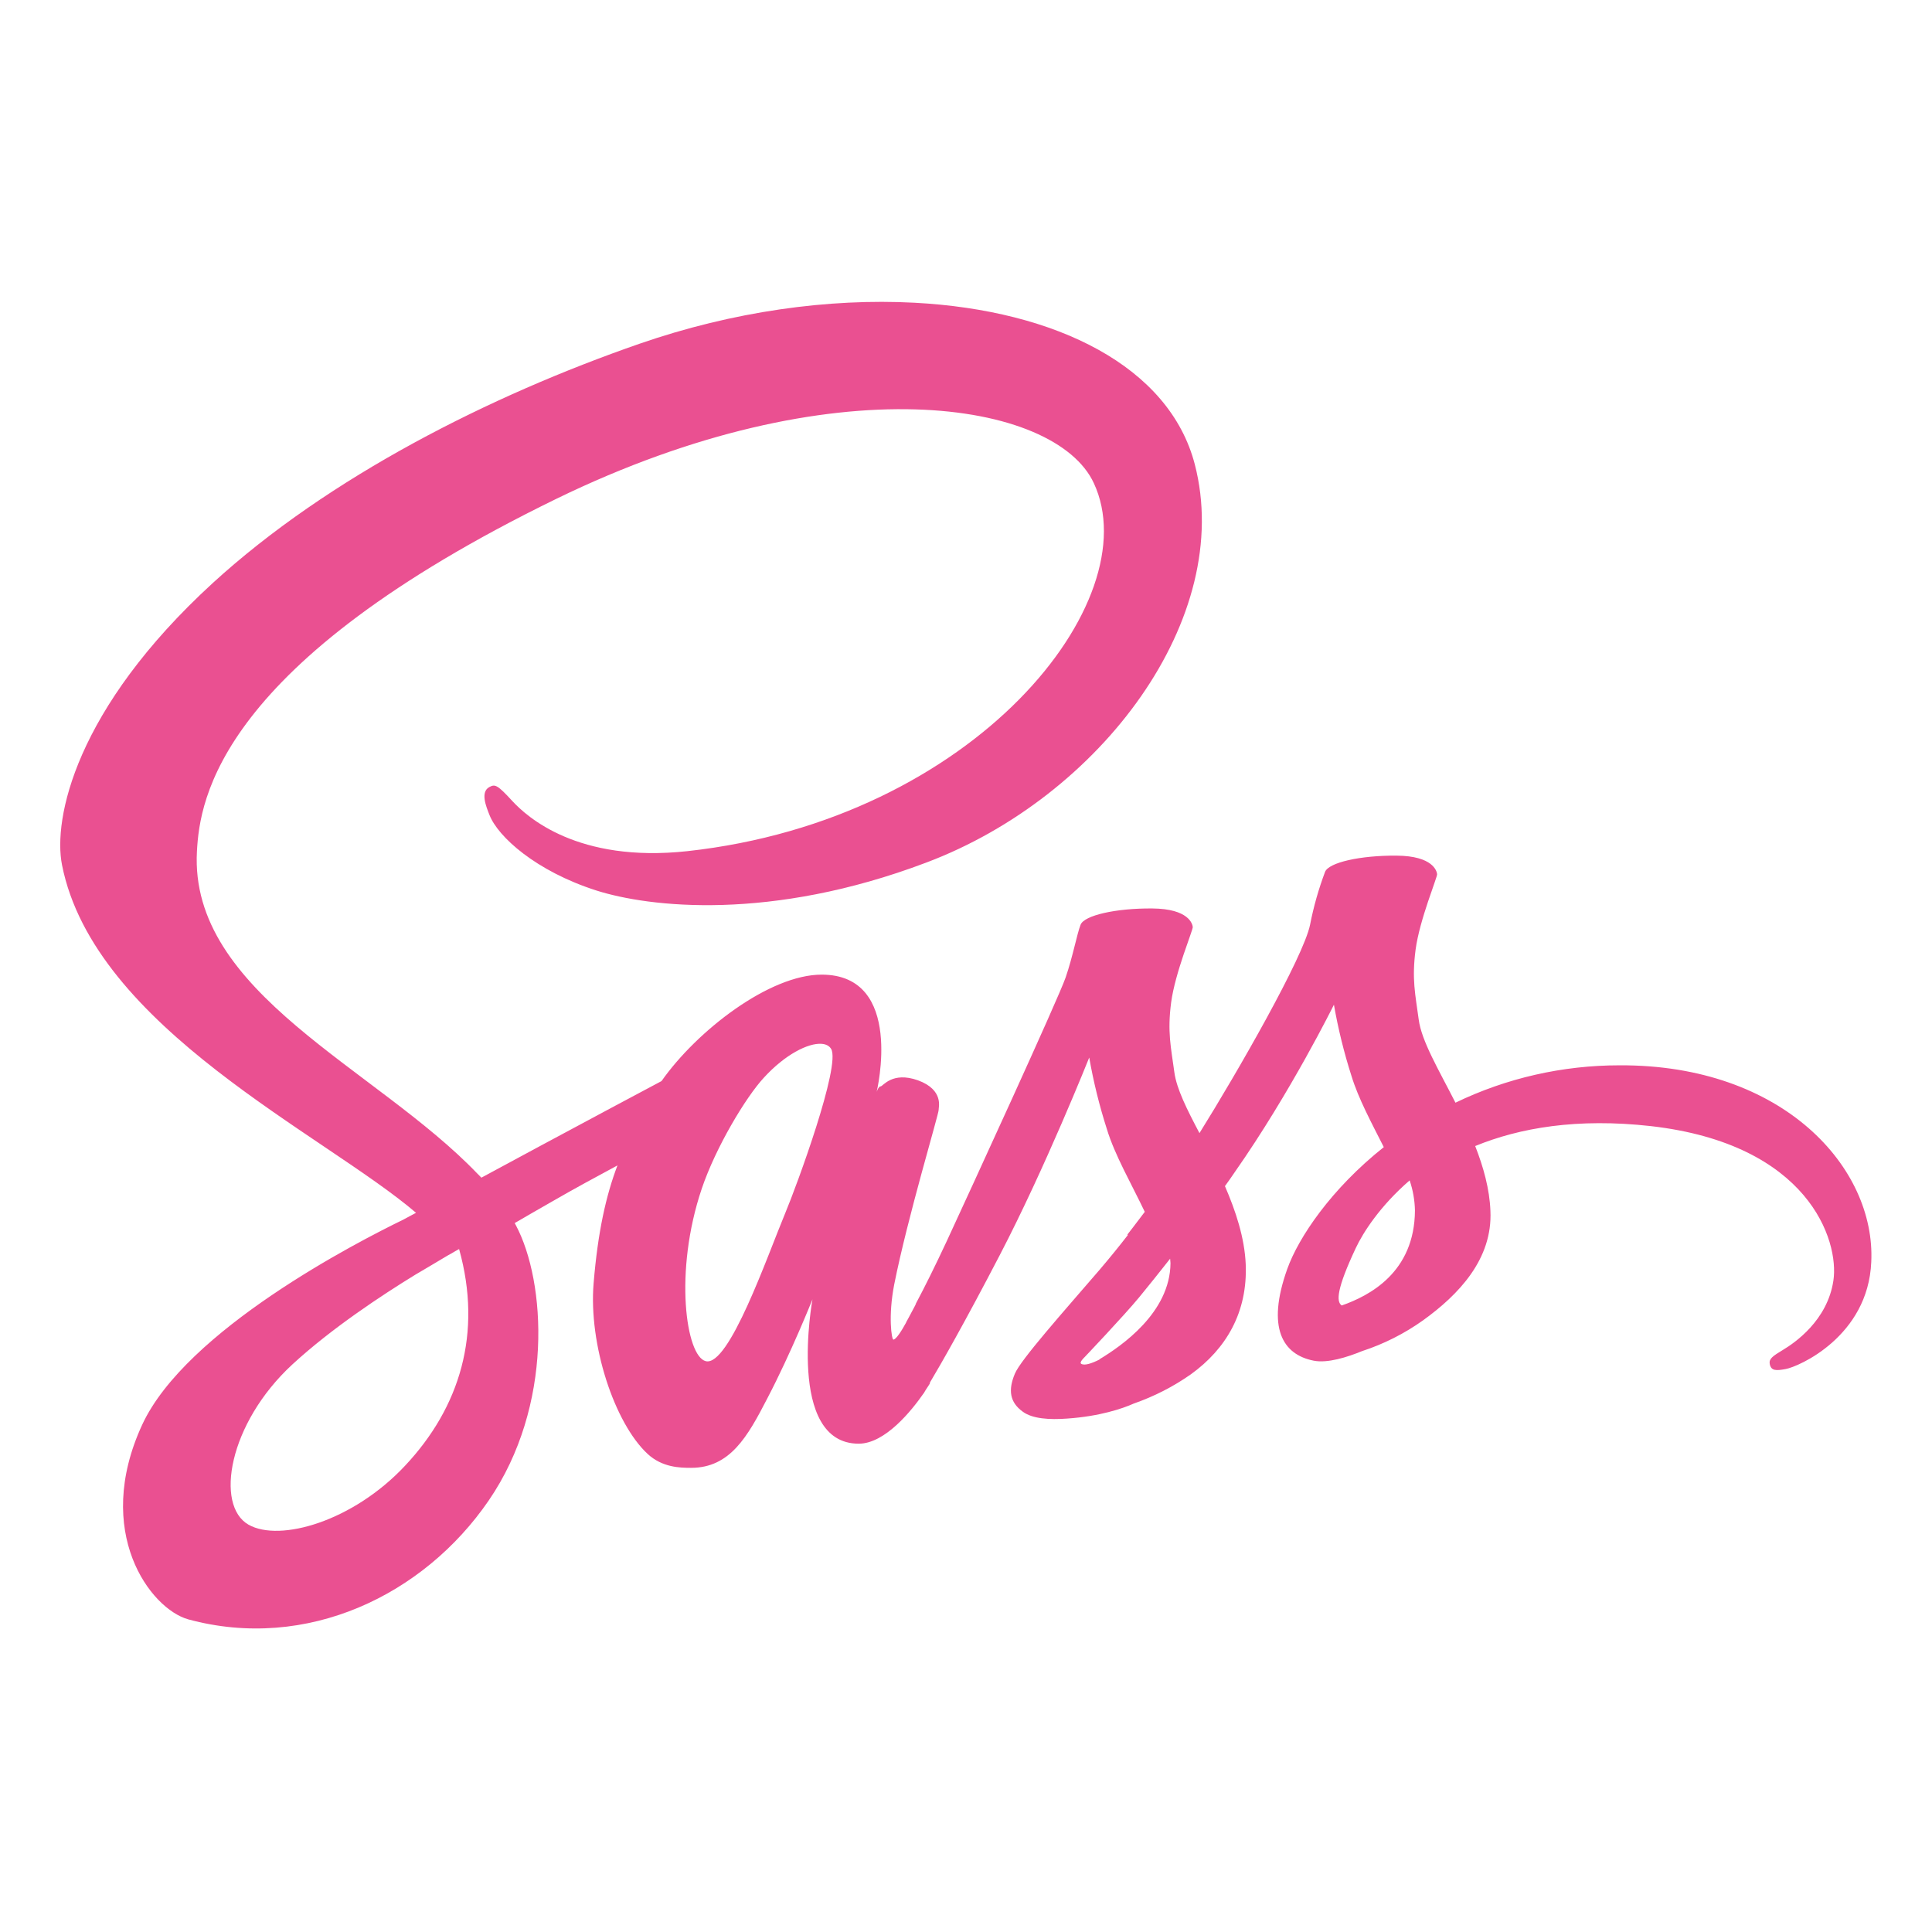
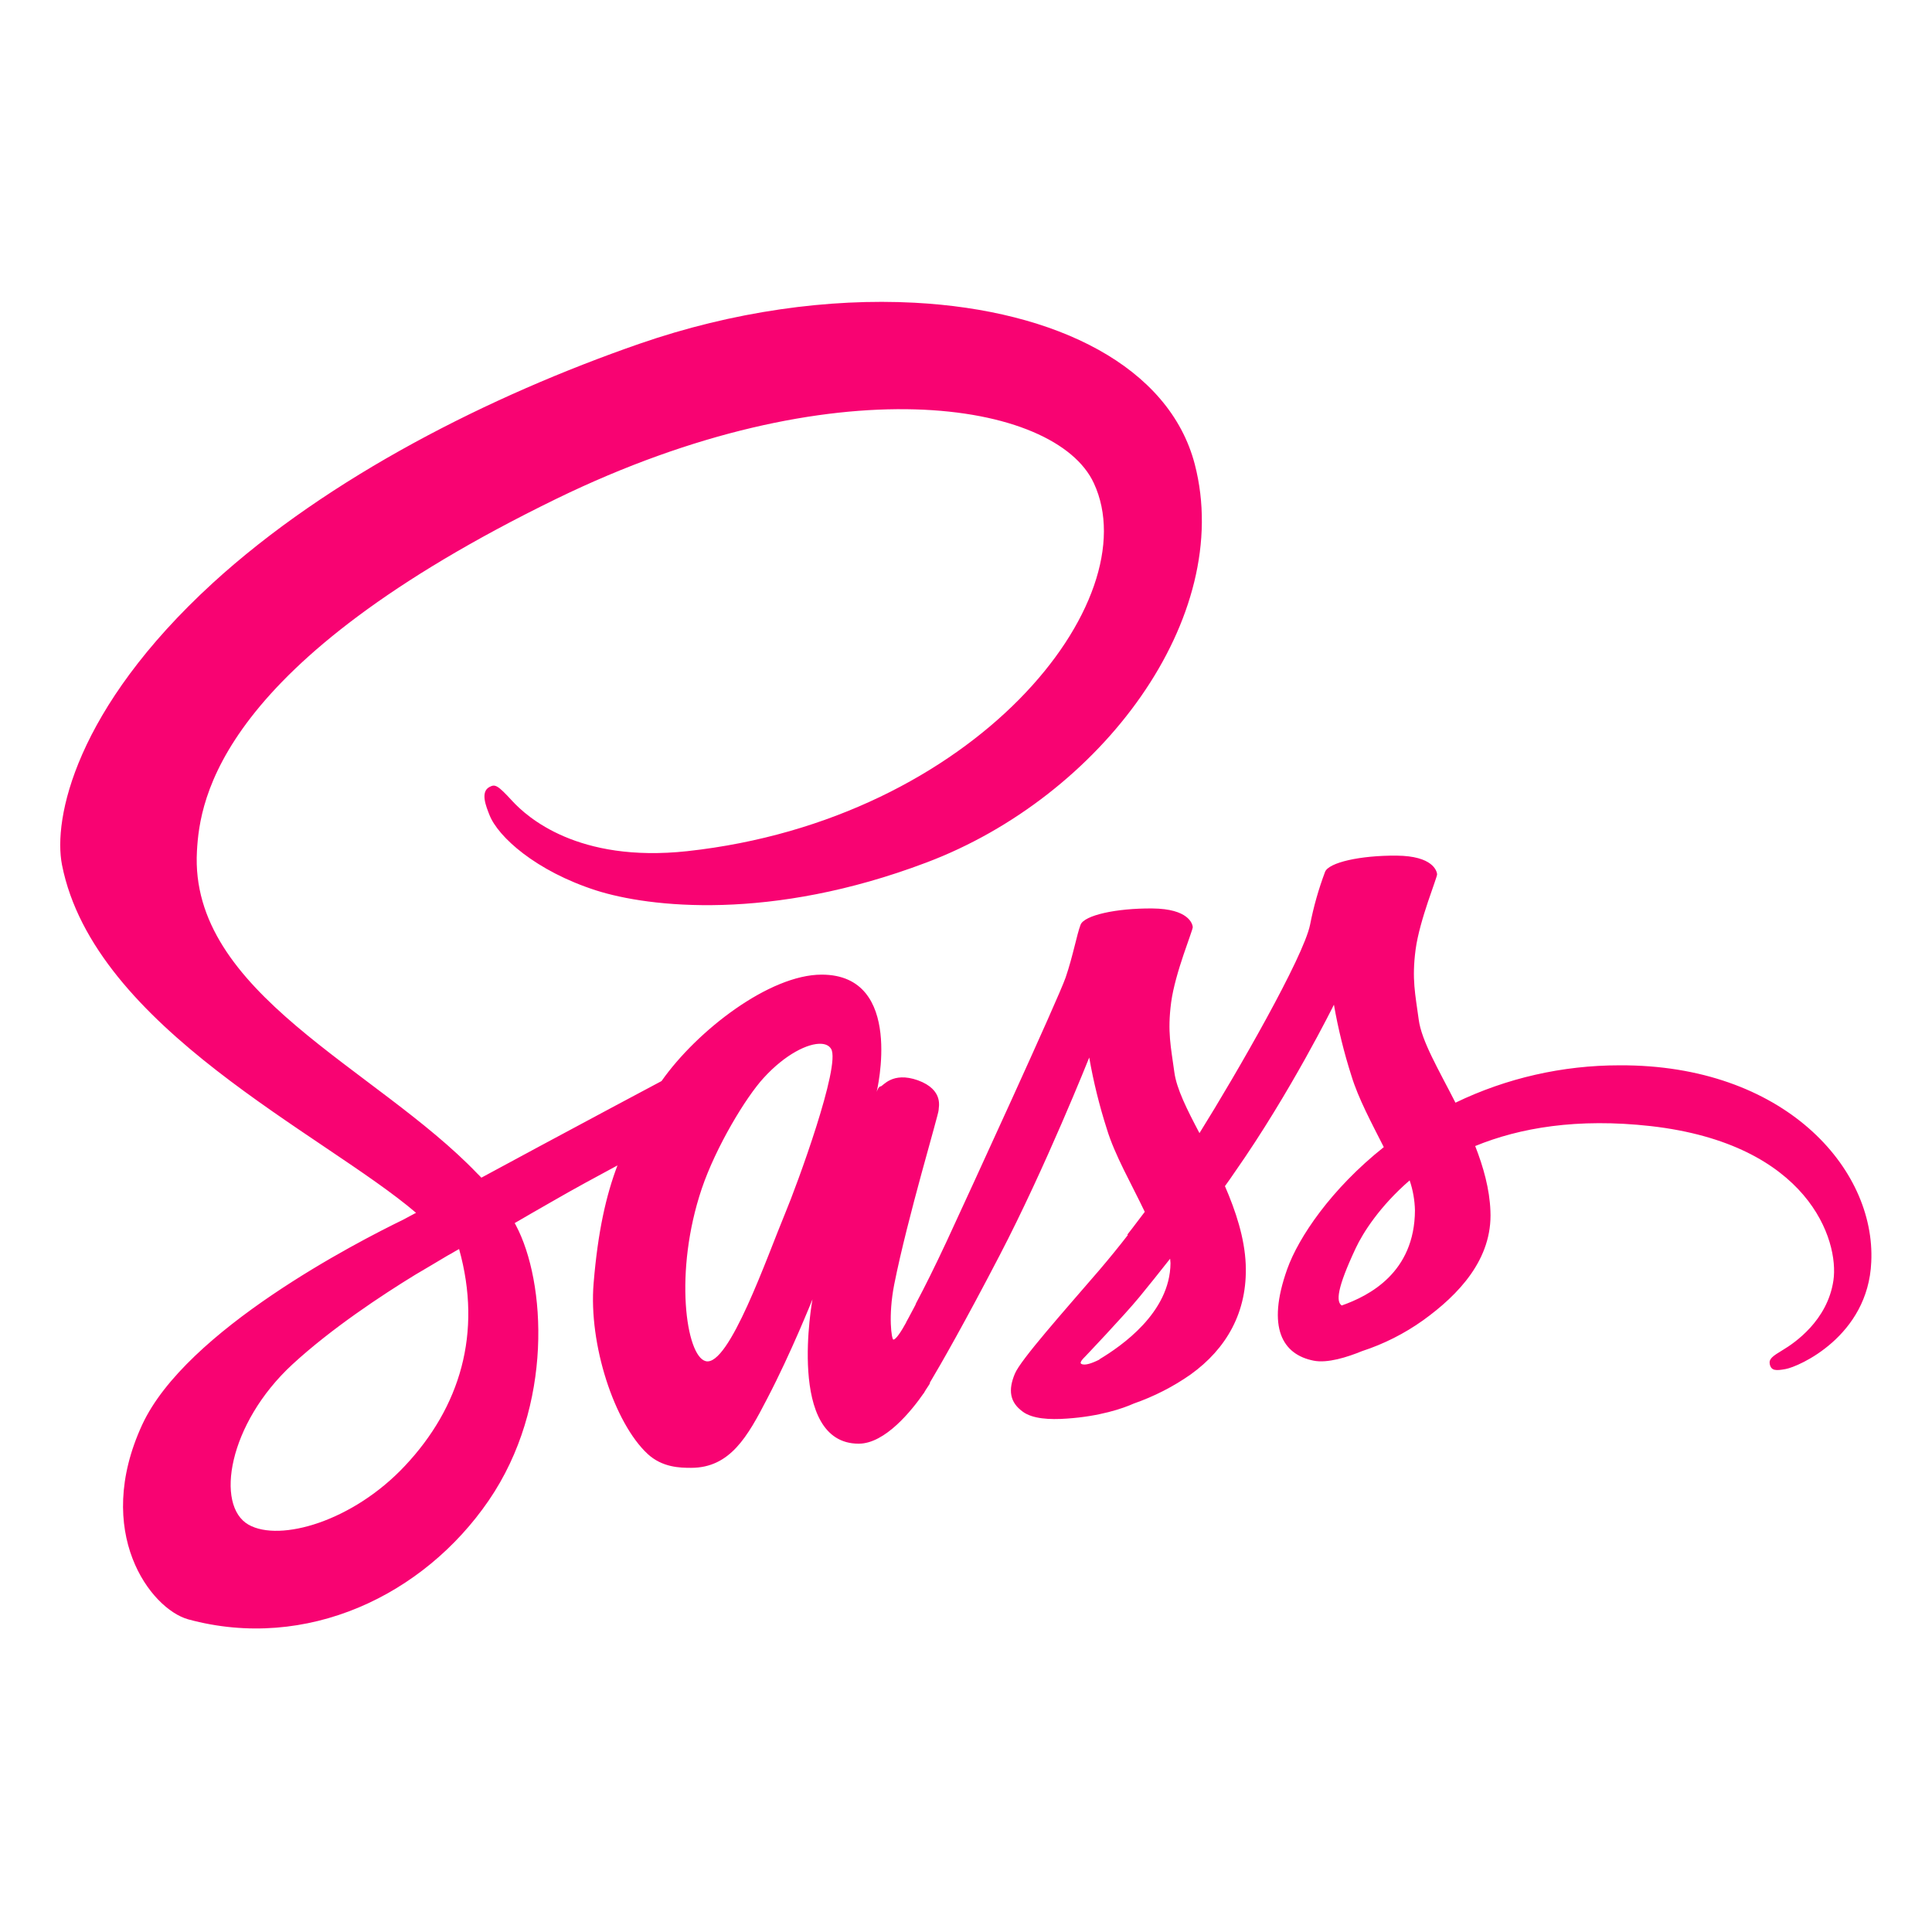
- <svg xmlns="http://www.w3.org/2000/svg" fill="#EA5091" width="32px" height="32px" viewBox="0 0 32 32">
+ <svg xmlns="http://www.w3.org/2000/svg" fill="#F80372" width="32px" height="32px" viewBox="0 0 32 32">
  <path d="M 15.145 5.014 C 13.731 4.939 12.142 5.156 10.588 5.695 C 8.118 6.552 5.446 7.9 3.525 9.656 C 1.243 11.746 0.877 13.565 1.027 14.326 C 1.561 17.025 5.368 18.786 6.891 20.088 C 6.816 20.129 6.746 20.164 6.68 20.201 C 5.916 20.572 3.081 22.03 2.355 23.598 C 1.535 25.376 2.491 26.648 3.119 26.822 C 5.078 27.354 7.017 26.425 8.094 24.854 C 9.172 23.282 9.042 21.23 8.545 20.295 C 8.54 20.281 8.53 20.272 8.525 20.258 C 8.722 20.143 8.923 20.027 9.125 19.912 C 9.514 19.687 9.894 19.482 10.227 19.303 C 10.039 19.798 9.903 20.395 9.832 21.256 C 9.748 22.264 10.174 23.568 10.727 24.082 C 10.971 24.307 11.265 24.312 11.447 24.312 C 12.094 24.312 12.385 23.79 12.707 23.166 C 13.105 22.405 13.457 21.521 13.457 21.521 C 13.457 21.521 13.018 23.912 14.223 23.912 C 14.663 23.912 15.104 23.358 15.301 23.074 L 15.301 23.078 C 15.301 23.078 15.308 23.06 15.332 23.023 C 15.379 22.954 15.402 22.914 15.402 22.914 L 15.402 22.9 C 15.58 22.602 15.971 21.92 16.557 20.793 C 17.316 19.336 18.041 17.516 18.041 17.516 C 18.111 17.916 18.208 18.31 18.332 18.697 C 18.463 19.132 18.741 19.609 18.961 20.072 C 18.783 20.31 18.674 20.447 18.674 20.447 C 18.674 20.451 18.677 20.455 18.68 20.457 C 18.539 20.64 18.379 20.836 18.215 21.029 C 17.615 21.726 16.902 22.525 16.809 22.754 C 16.696 23.024 16.724 23.225 16.939 23.381 C 17.098 23.5 17.382 23.518 17.676 23.496 C 18.215 23.459 18.594 23.33 18.777 23.248 C 19.114 23.13 19.433 22.968 19.723 22.764 C 20.309 22.342 20.666 21.736 20.633 20.939 C 20.614 20.499 20.467 20.058 20.289 19.646 C 20.341 19.573 20.398 19.496 20.449 19.418 C 21.377 18.094 22.094 16.641 22.094 16.641 C 22.164 17.041 22.261 17.435 22.385 17.822 C 22.498 18.193 22.718 18.601 22.92 19 C 22.049 19.692 21.508 20.494 21.32 21.021 C 20.973 21.997 21.247 22.436 21.758 22.537 C 21.988 22.583 22.315 22.479 22.559 22.379 C 22.921 22.261 23.261 22.089 23.57 21.869 C 24.156 21.447 24.724 20.857 24.686 20.055 C 24.672 19.693 24.57 19.33 24.434 18.982 C 25.17 18.68 26.125 18.515 27.344 18.652 C 29.954 18.95 30.465 20.545 30.367 21.209 C 30.269 21.874 29.72 22.245 29.537 22.355 C 29.354 22.465 29.299 22.507 29.312 22.59 C 29.335 22.709 29.419 22.704 29.574 22.676 C 29.79 22.639 30.942 22.135 30.994 20.902 C 31.069 19.345 29.539 17.632 26.826 17.645 L 26.822 17.645 C 25.881 17.645 24.952 17.856 24.107 18.264 C 23.83 17.719 23.544 17.242 23.498 16.885 C 23.442 16.468 23.382 16.221 23.447 15.727 C 23.513 15.232 23.808 14.53 23.803 14.479 C 23.798 14.429 23.737 14.177 23.133 14.172 C 22.529 14.167 22.007 14.286 21.947 14.441 C 21.84 14.726 21.757 15.018 21.699 15.316 C 21.591 15.852 20.49 17.769 19.867 18.768 C 19.661 18.378 19.488 18.035 19.451 17.76 C 19.395 17.343 19.333 17.096 19.398 16.602 C 19.464 16.107 19.761 15.405 19.756 15.354 C 19.751 15.304 19.69 15.052 19.086 15.047 C 18.482 15.042 17.959 15.161 17.898 15.316 C 17.837 15.472 17.771 15.838 17.65 16.191 C 17.528 16.544 16.062 19.735 15.678 20.564 C 15.481 20.986 15.311 21.326 15.189 21.555 C 15.17 21.592 15.157 21.615 15.148 21.633 C 15.162 21.61 15.172 21.587 15.172 21.596 C 15.069 21.793 15.008 21.902 15.008 21.902 L 15.008 21.906 C 14.928 22.053 14.839 22.188 14.797 22.188 C 14.769 22.188 14.708 21.802 14.811 21.275 C 15.031 20.166 15.552 18.443 15.547 18.383 C 15.542 18.351 15.643 18.053 15.203 17.893 C 14.776 17.742 14.624 17.994 14.586 17.994 C 14.548 17.994 14.52 18.086 14.52 18.086 C 14.52 18.086 14.991 16.143 13.609 16.143 C 12.746 16.143 11.546 17.068 10.957 17.906 C 10.587 18.103 9.785 18.53 8.941 18.984 C 8.618 19.158 8.287 19.337 7.973 19.506 C 7.95 19.483 7.93 19.46 7.906 19.438 C 6.228 17.686 3.131 16.449 3.262 14.098 C 3.309 13.241 3.615 10.992 9.219 8.26 C 13.813 6.024 17.485 6.637 18.117 8.002 C 19.026 9.95 16.153 13.576 11.383 14.098 C 9.565 14.295 8.727 13.527 8.488 13.27 C 8.24 13 8.201 12.985 8.107 13.035 C 7.952 13.117 8.051 13.356 8.107 13.498 C 8.248 13.86 8.875 14.427 9.873 14.748 C 10.75 15.028 12.764 15.263 15.342 14.287 C 18.238 13.196 20.45 10.232 19.789 7.689 C 19.368 6.074 17.5 5.138 15.145 5.014 z M 13.607 17.289 C 13.681 17.294 13.735 17.322 13.766 17.373 C 13.93 17.644 13.196 19.639 13.008 20.088 C 12.708 20.808 12.074 22.642 11.689 22.545 C 11.361 22.463 11.159 21.064 11.623 19.689 C 11.857 18.997 12.354 18.173 12.65 17.852 C 13.005 17.463 13.388 17.273 13.607 17.289 z M 23.348 19.551 C 23.403 19.711 23.432 19.879 23.436 20.047 C 23.431 21.079 22.677 21.463 22.223 21.623 C 22.129 21.559 22.141 21.343 22.455 20.674 C 22.577 20.413 22.86 19.973 23.348 19.551 z M 7.604 20.688 C 7.993 22.081 7.618 23.309 6.709 24.277 C 5.847 25.198 4.637 25.547 4.117 25.254 C 3.559 24.937 3.78 23.58 4.844 22.598 C 5.491 22.002 6.326 21.452 6.879 21.113 C 7.006 21.04 7.187 20.93 7.412 20.797 C 7.45 20.774 7.469 20.766 7.469 20.766 C 7.511 20.739 7.557 20.715 7.604 20.688 z M 19.381 20.848 C 19.381 20.871 19.387 20.895 19.387 20.922 C 19.381 21.742 18.573 22.296 18.207 22.516 L 18.211 22.516 L 18.211 22.518 C 18.084 22.582 17.966 22.622 17.91 22.59 C 17.868 22.567 17.963 22.48 17.963 22.48 C 17.963 22.48 18.614 21.796 18.871 21.484 C 19.021 21.301 19.194 21.086 19.381 20.848 z" />
</svg>
